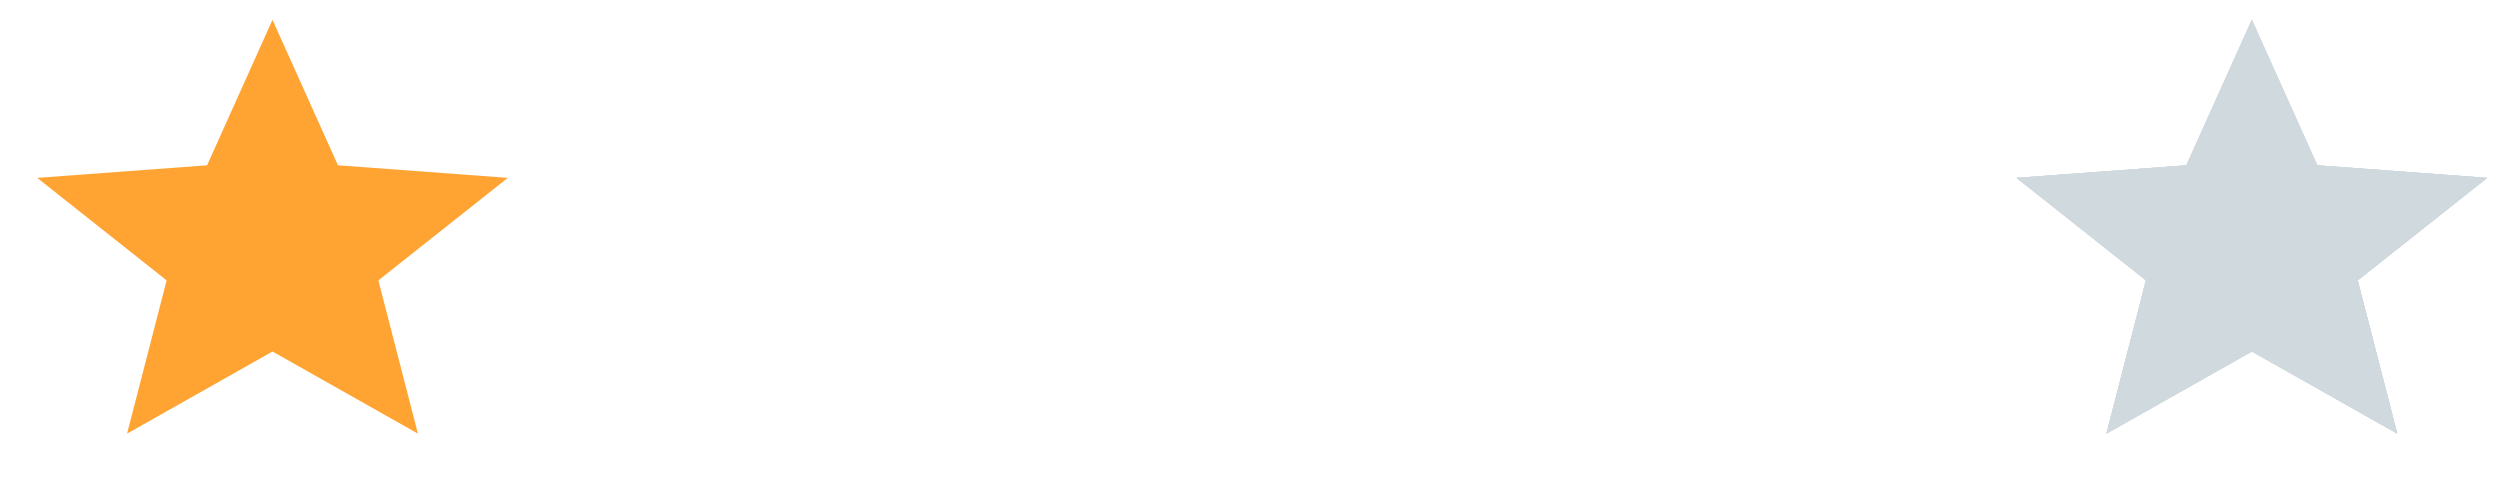
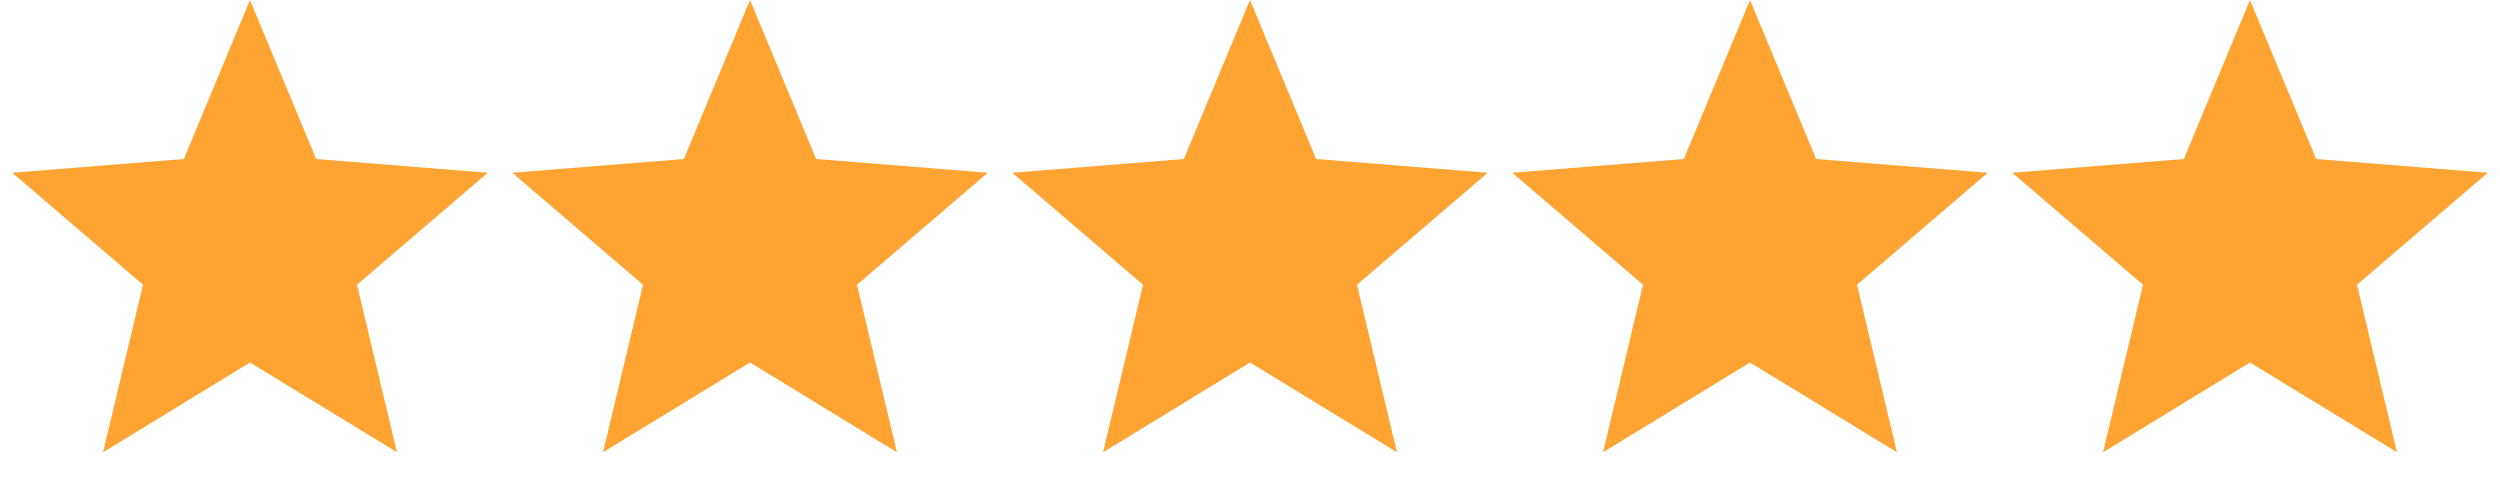
- <svg xmlns="http://www.w3.org/2000/svg" width="88" height="17" viewBox="0 0 88 17" fill="none">
-   <path d="M9.592 0.698L11.896 5.818L17.875 6.261L13.319 9.869L14.711 15.264L9.592 12.373L4.473 15.264L5.865 9.869L1.309 6.261L7.289 5.818L9.592 0.698Z" fill="#FFA432" />
-   <path d="M79.265 0.698L81.568 5.818L87.548 6.261L82.992 9.869L84.384 15.264L79.265 12.373L74.146 15.264L75.537 9.869L70.982 6.261L76.961 5.818L79.265 0.698Z" fill="#CFD9DE" />
-   <path d="M79.265 0.698L81.568 5.818L87.548 6.261L82.992 9.869L84.384 15.264L79.265 12.373L74.146 15.264L75.537 9.869L70.982 6.261L76.961 5.818L79.265 0.698Z" fill="#CFD9DE" />
-   <path d="M79.265 0.698L81.568 5.818L87.548 6.261L82.992 9.869L84.384 15.264L79.265 12.373L74.146 15.264L75.537 9.869L70.982 6.261L76.961 5.818L79.265 0.698Z" fill="#CFD9DE" />
-   <path d="M79.265 0.698L81.568 5.818L87.548 6.261L82.992 9.869L84.384 15.264L79.265 12.373L74.146 15.264L75.537 9.869L70.982 6.261L76.961 5.818L79.265 0.698Z" fill="#CFD9DE" />
+ <svg xmlns="http://www.w3.org/2000/svg" width="80" height="16" viewBox="0 0 80 16" fill="none">
+   <path d="M8 0L10.116 5.088L15.608 5.528L11.424 9.112L12.702 14.472L8 11.6L3.298 14.472L4.576 9.112L0.392 5.528L5.884 5.088L8 0Z" fill="#FFA432" />
+   <path d="M24 0L26.116 5.088L31.608 5.528L27.424 9.112L28.702 14.472L24 11.6L19.298 14.472L20.576 9.112L16.392 5.528L21.884 5.088L24 0Z" fill="#FFA432" />
+   <path d="M40 0L42.116 5.088L47.608 5.528L43.424 9.112L44.702 14.472L40 11.6L35.298 14.472L36.576 9.112L32.392 5.528L37.884 5.088L40 0Z" fill="#FFA432" />
+   <path d="M56 0L58.116 5.088L63.608 5.528L59.424 9.112L60.702 14.472L56 11.6L51.298 14.472L52.576 9.112L48.392 5.528L53.884 5.088L56 0Z" fill="#FFA432" />
+   <path d="M72 0L74.116 5.088L79.609 5.528L75.424 9.112L76.702 14.472L72 11.6L67.298 14.472L68.576 9.112L64.391 5.528L69.884 5.088L72 0Z" fill="#FFA432" />
</svg>
